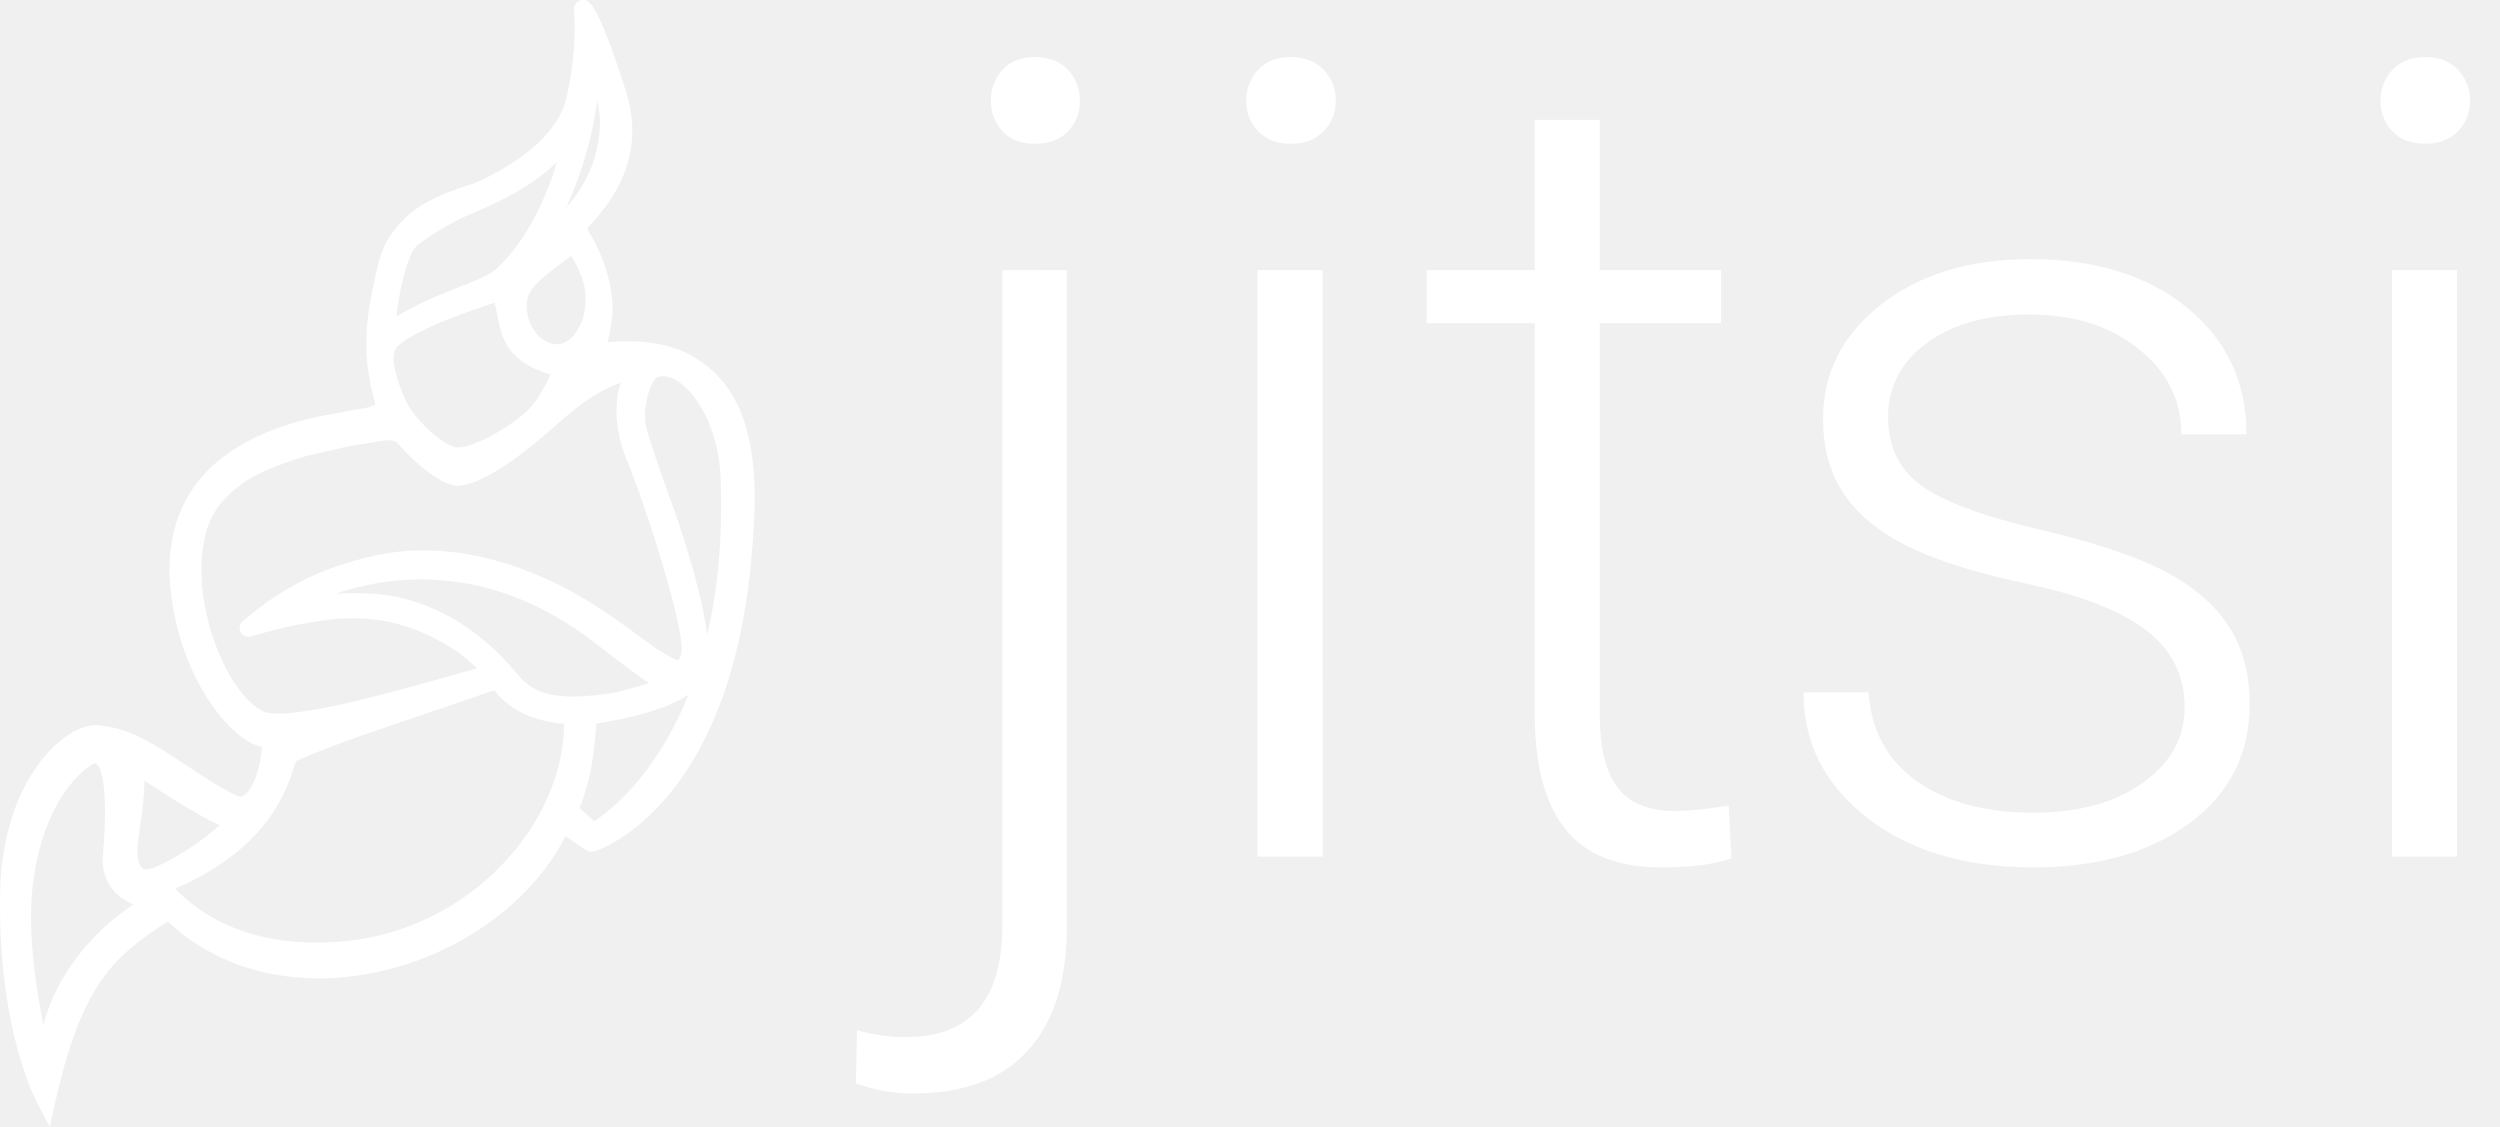
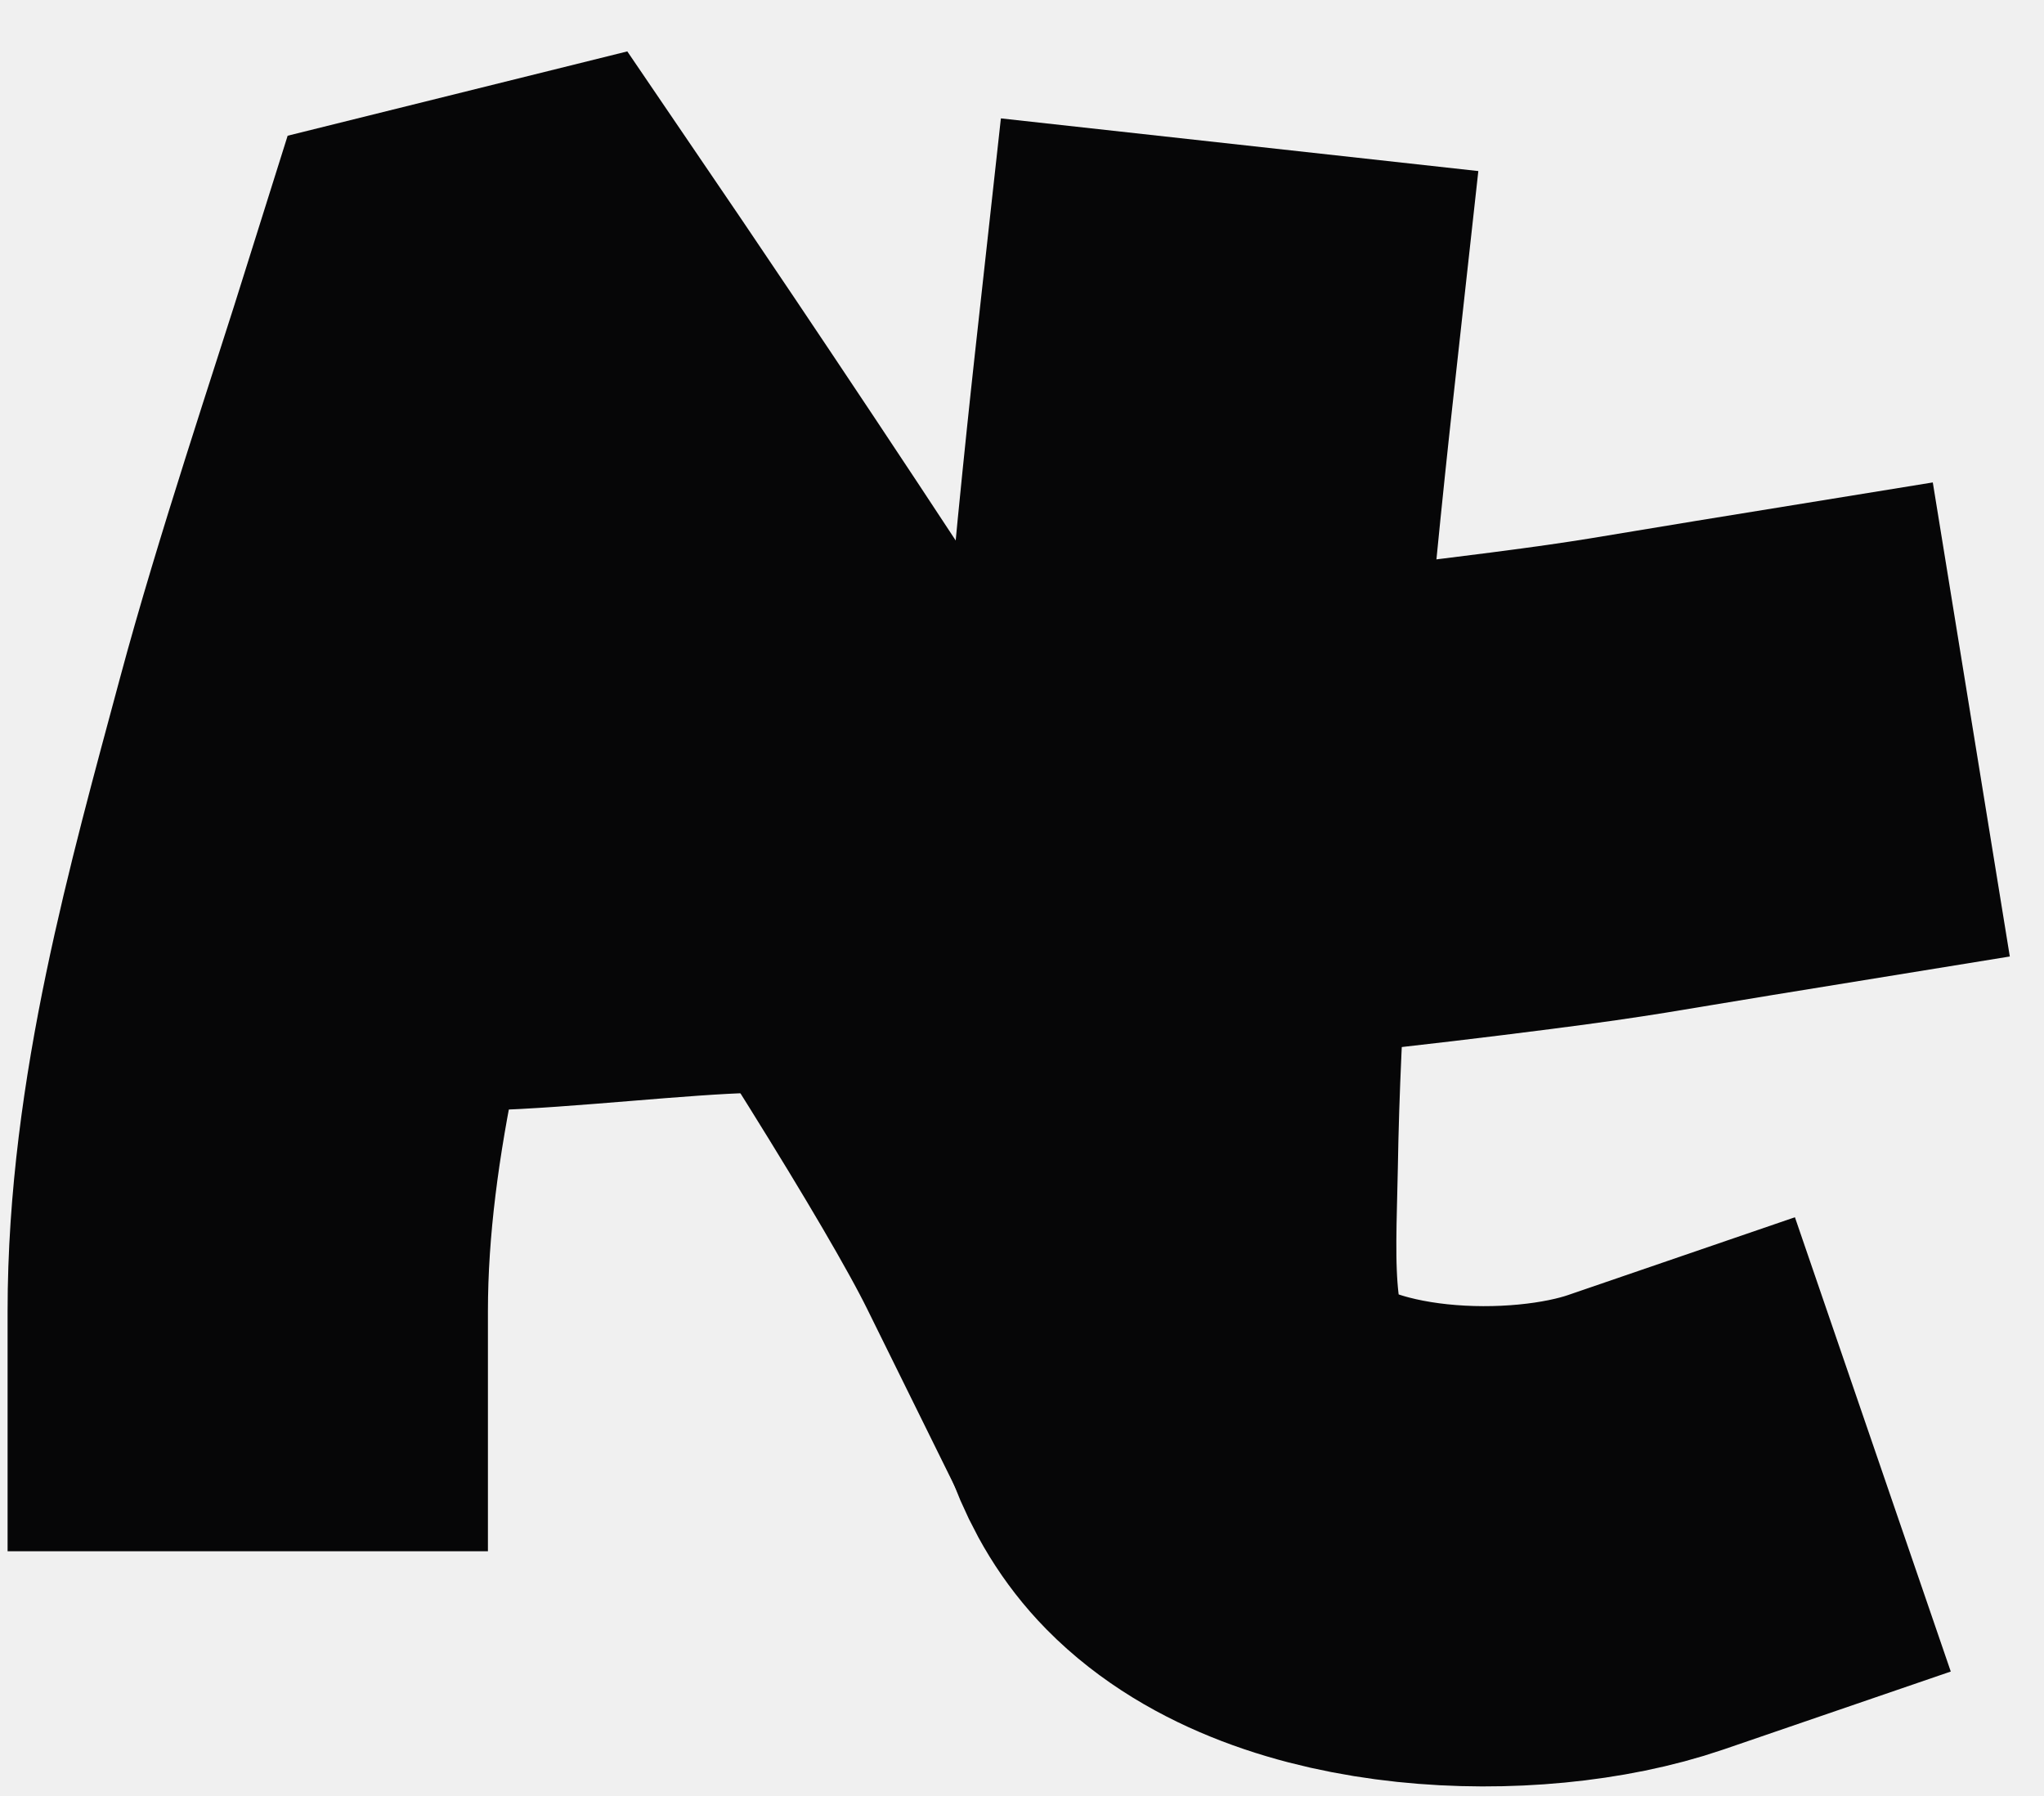
- <svg xmlns="http://www.w3.org/2000/svg" width="71" height="32" viewBox="0 0 71 32" fill="none">
-   <path d="M20.945 11.496C20.688 10.945 20.272 10.482 19.752 10.166C19.133 9.773 18.36 9.69 17.821 9.69C17.639 9.69 17.458 9.7 17.277 9.718H17.264C17.274 9.644 17.293 9.548 17.309 9.47C17.336 9.333 17.366 9.178 17.384 9.016C17.456 8.321 17.208 7.387 16.753 6.636C16.681 6.516 16.684 6.476 16.684 6.476C16.706 6.442 16.733 6.41 16.763 6.383L16.805 6.339C17.88 5.187 18.206 3.921 17.77 2.567C16.944 1.24512e-05 16.722 1.24425e-05 16.56 1.24425e-05C16.524 -0 16.488 0.007 16.455 0.021C16.422 0.036 16.392 0.057 16.368 0.084C16.341 0.116 16.322 0.154 16.31 0.195C16.299 0.236 16.297 0.278 16.303 0.32C16.387 1.171 16.195 2.39 16.067 2.854C15.911 3.437 15.363 4.308 13.635 5.135C13.514 5.187 13.39 5.233 13.264 5.272C12.7 5.46 11.758 5.776 11.235 6.497C10.84 6.959 10.744 7.423 10.573 8.259C10.421 9.003 10.298 9.908 10.539 10.989C10.563 11.096 10.586 11.186 10.607 11.266C10.622 11.323 10.635 11.372 10.645 11.415L10.665 11.411L10.644 11.416C10.66 11.48 10.65 11.496 10.627 11.512C10.543 11.545 10.458 11.571 10.371 11.59C10.115 11.631 9.859 11.677 9.614 11.725C8.836 11.859 6.483 12.264 5.4 13.989C4.731 15.053 4.636 16.442 5.117 18.123C5.615 19.788 6.605 20.931 7.282 21.164L7.293 21.168C7.342 21.19 7.388 21.208 7.434 21.224C7.434 21.27 7.429 21.327 7.423 21.391C7.419 21.419 7.414 21.45 7.41 21.483C7.336 22.026 7.08 22.611 6.819 22.627C6.681 22.6 6.136 22.291 5.75 22.037C5.626 21.956 5.509 21.879 5.398 21.805C4.321 21.093 3.727 20.7 2.819 20.599C2.788 20.596 2.757 20.594 2.726 20.594C1.766 20.594 0.038 22.211 0.001 25.432C-0.017 27.046 0.152 28.522 0.505 29.818C0.757 30.747 1.026 31.276 1.104 31.418L1.415 32L1.557 31.36C2.306 27.968 3.23 27.151 4.768 26.173C5.895 27.229 7.375 27.786 9.061 27.786C10.482 27.786 11.969 27.373 13.246 26.623C14.501 25.887 15.47 24.895 16.062 23.748C16.161 23.812 16.28 23.896 16.358 23.951C16.64 24.148 16.7 24.189 16.8 24.189H16.809C16.919 24.185 17.957 23.837 19.02 22.538C19.638 21.784 20.147 20.851 20.534 19.763C21.013 18.419 21.302 16.832 21.4 15.047C21.509 13.548 21.357 12.355 20.948 11.499L20.945 11.496ZM16.963 2.868C17.052 3.228 17.064 3.603 16.997 3.968C16.897 4.677 16.597 5.312 16.083 5.891C16.521 4.931 16.817 3.913 16.963 2.868ZM16.221 7.27C16.377 7.506 16.497 7.765 16.575 8.038C16.662 8.395 16.646 8.77 16.53 9.119C16.346 9.556 16.1 9.777 15.797 9.777H15.757C15.65 9.761 15.548 9.723 15.456 9.667C15.067 9.439 14.856 8.835 15.008 8.392C15.014 8.379 15.02 8.365 15.026 8.351C15.051 8.287 15.122 8.164 15.319 7.974C15.601 7.725 16.012 7.411 16.22 7.27L16.221 7.27ZM11.715 7.149L11.719 7.142V7.136C11.802 6.931 12.375 6.6 12.755 6.38C12.803 6.352 12.85 6.324 12.897 6.298C13.064 6.21 13.235 6.131 13.409 6.061C14.035 5.795 15.009 5.38 15.812 4.608C15.579 5.425 15.018 6.8 14.097 7.633C13.892 7.818 13.479 7.981 12.999 8.171C12.483 8.374 11.862 8.619 11.26 8.988C11.306 8.517 11.452 7.695 11.712 7.149H11.715ZM11.315 9.811C11.625 9.555 12.192 9.208 14.05 8.595C14.063 8.652 14.078 8.726 14.092 8.8C14.103 8.856 14.115 8.919 14.129 8.988C14.251 9.588 14.385 10.263 15.635 10.637C15.519 10.893 15.28 11.326 15.196 11.409L15.169 11.432L15.149 11.464C14.906 11.854 13.592 12.706 13.003 12.706C12.978 12.706 12.952 12.704 12.928 12.7C12.573 12.632 11.759 11.909 11.52 11.374C11.057 10.325 11.152 9.947 11.312 9.813L11.315 9.811ZM6.686 19.439C6.005 18.426 5.489 16.655 5.827 15.232V15.226C5.99 14.451 6.531 13.995 6.755 13.835L6.787 13.812C7.118 13.523 7.797 13.217 8.698 12.95C8.826 12.917 8.896 12.902 8.899 12.902C9.065 12.868 9.246 12.826 9.422 12.786C9.755 12.701 10.093 12.635 10.433 12.588C10.518 12.579 10.604 12.563 10.685 12.547C10.796 12.523 10.909 12.508 11.022 12.504C11.113 12.499 11.202 12.523 11.278 12.572C11.612 12.968 12.43 13.752 12.966 13.798H12.982H13C13.611 13.765 14.568 13.169 15.845 12.026C16.062 11.834 16.264 11.666 16.462 11.519L16.486 11.501C16.834 11.236 17.218 11.022 17.626 10.864C17.493 11.302 17.386 12.05 17.818 13.104C18.043 13.649 18.474 14.878 18.832 16.081C19.448 18.154 19.362 18.518 19.35 18.552C19.333 18.623 19.305 18.69 19.267 18.752C19.219 18.743 19.173 18.726 19.13 18.703C18.819 18.56 18.471 18.304 18.064 18.003C17.309 17.45 16.37 16.761 14.996 16.224C13.987 15.83 12.983 15.63 12.015 15.63C11.614 15.629 11.213 15.668 10.819 15.744C8.655 16.171 7.514 17.125 6.901 17.638L6.897 17.642C6.856 17.675 6.827 17.719 6.813 17.769C6.799 17.819 6.801 17.872 6.818 17.921C6.836 17.969 6.868 18.01 6.91 18.039C6.952 18.068 7.002 18.083 7.054 18.083C7.109 18.083 7.164 18.067 7.343 18.015C7.992 17.822 8.656 17.684 9.327 17.602C9.568 17.574 9.81 17.559 10.053 17.559C11.1 17.559 12.064 17.879 13.084 18.572C13.318 18.767 13.461 18.897 13.547 18.982L13.459 19.005L12.84 19.18C11.308 19.613 8.991 20.267 7.895 20.267C7.811 20.268 7.727 20.263 7.644 20.253C7.359 20.211 7.013 19.914 6.691 19.439L6.686 19.439ZM2.167 27.212C1.736 27.774 1.418 28.415 1.232 29.098C1.026 28.111 0.784 26.486 0.922 25.222C1.208 22.602 2.506 21.724 2.699 21.678H2.711C2.722 21.678 2.735 21.678 2.76 21.706C2.864 21.818 3.088 22.294 2.925 24.261C2.886 24.666 2.984 25.009 3.215 25.28C3.372 25.459 3.57 25.599 3.791 25.687C3.167 26.1 2.617 26.615 2.165 27.212L2.167 27.212ZM4.373 24.64C4.306 24.67 4.233 24.687 4.159 24.69C4.133 24.692 4.107 24.689 4.082 24.679C4.058 24.67 4.036 24.655 4.018 24.636C3.976 24.593 3.882 24.444 3.912 24.006C3.934 23.79 3.964 23.575 3.992 23.366C4.055 22.971 4.092 22.574 4.104 22.175C4.861 22.67 5.699 23.195 6.242 23.437C5.887 23.751 5.15 24.316 4.373 24.641V24.64ZM14.245 24.57C13.025 25.842 11.377 26.617 9.619 26.746C9.41 26.761 9.202 26.769 9.002 26.769C6.687 26.769 5.511 25.786 4.97 25.239C7.585 24.111 8.116 22.497 8.348 21.793C8.37 21.724 8.39 21.665 8.412 21.613C8.511 21.564 8.829 21.421 9.808 21.055C10.576 20.778 11.497 20.468 12.309 20.195C12.986 19.967 13.57 19.769 13.889 19.652L13.916 19.643C13.98 19.626 14.018 19.617 14.044 19.613L14.062 19.636C14.359 20.024 14.85 20.26 14.854 20.263C15.223 20.428 15.618 20.527 16.021 20.557C16.012 21.956 15.373 23.406 14.249 24.569L14.245 24.57ZM16.274 19.782C15.306 19.782 14.966 19.47 14.649 19.093C13.077 17.219 11.338 16.911 10.663 16.866C10.447 16.852 10.235 16.845 10.032 16.845C9.862 16.845 9.695 16.849 9.533 16.86C10.316 16.593 11.138 16.457 11.965 16.455C13.699 16.455 15.369 17.069 16.926 18.28C17.561 18.774 18.028 19.124 18.432 19.405C18.235 19.463 17.97 19.538 17.635 19.629L17.507 19.664C17.101 19.736 16.689 19.776 16.276 19.782H16.274ZM16.878 23.327C16.776 23.237 16.622 23.094 16.462 22.949C16.609 22.576 16.719 22.191 16.792 21.797C16.868 21.382 16.915 20.837 16.937 20.549C17.397 20.48 17.852 20.383 18.3 20.259C18.84 20.104 19.256 19.928 19.553 19.727C18.627 22.04 17.286 23.055 16.878 23.325V23.327ZM20.082 18.038C19.944 16.899 19.483 15.489 19.302 14.941C19.283 14.877 19.267 14.831 19.256 14.797C19.243 14.754 19.201 14.638 19.116 14.401C18.893 13.781 18.43 12.492 18.348 12.111C18.229 11.55 18.497 10.779 18.668 10.712C18.72 10.692 18.776 10.682 18.833 10.682C19.148 10.682 19.537 10.979 19.845 11.459C20.217 12.035 20.438 12.799 20.467 13.603C20.531 15.357 20.368 16.822 20.083 18.038" fill="white" />
-   <path d="M30.298 7.67V26.314C30.298 27.853 29.928 29.029 29.189 29.839C28.45 30.65 27.362 31.055 25.925 31.055C25.373 31.056 24.826 30.958 24.309 30.766L24.339 29.254C24.789 29.387 25.256 29.454 25.725 29.454C27.552 29.454 28.465 28.401 28.465 26.296V7.672L30.298 7.67ZM29.39 1.62C29.79 1.62 30.103 1.74 30.329 1.98C30.554 2.216 30.675 2.533 30.668 2.859C30.672 3.019 30.644 3.179 30.586 3.329C30.528 3.479 30.441 3.616 30.329 3.731C30.103 3.966 29.79 4.083 29.39 4.083C28.999 4.083 28.694 3.965 28.474 3.731C28.253 3.496 28.134 3.182 28.143 2.859C28.134 2.534 28.253 2.218 28.474 1.98C28.694 1.74 29 1.62 29.39 1.62Z" fill="white" />
-   <path d="M35.395 2.859C35.387 2.533 35.509 2.216 35.734 1.98C35.959 1.74 36.267 1.62 36.657 1.62C37.048 1.62 37.358 1.74 37.589 1.98C37.703 2.096 37.791 2.233 37.851 2.384C37.91 2.535 37.939 2.697 37.935 2.859C37.94 3.02 37.911 3.181 37.852 3.33C37.792 3.48 37.703 3.617 37.589 3.731C37.358 3.966 37.048 4.084 36.657 4.083C36.267 4.083 35.959 3.965 35.734 3.731C35.622 3.616 35.535 3.479 35.477 3.329C35.419 3.179 35.391 3.019 35.395 2.859ZM37.566 24.328H35.715V7.67H37.562L37.566 24.328Z" fill="white" />
-   <path d="M45.432 3.405V7.67H48.88V9.179H45.432V20.291C45.432 21.216 45.599 21.905 45.932 22.357C46.266 22.808 46.823 23.035 47.603 23.035C47.91 23.035 48.408 22.983 49.096 22.881L49.172 24.376C48.69 24.547 48.033 24.633 47.202 24.636C45.94 24.636 45.021 24.269 44.446 23.535C43.871 22.801 43.585 21.721 43.587 20.294V9.179H40.52V7.67H43.587V3.405H45.432Z" fill="white" />
-   <path d="M62.044 20.096C62.044 19.183 61.677 18.449 60.943 17.894C60.21 17.34 59.104 16.907 57.626 16.593C56.147 16.28 55 15.921 54.184 15.516C53.368 15.111 52.763 14.615 52.368 14.028C51.972 13.443 51.775 12.735 51.775 11.904C51.775 10.59 52.325 9.504 53.423 8.648C54.521 7.791 55.927 7.362 57.641 7.36C59.498 7.36 60.989 7.819 62.113 8.738C63.237 9.657 63.8 10.855 63.799 12.333H61.951C61.951 11.358 61.544 10.548 60.728 9.901C59.912 9.254 58.883 8.931 57.641 8.931C56.429 8.931 55.457 9.201 54.723 9.74C53.99 10.278 53.623 10.979 53.622 11.84C53.622 12.672 53.928 13.316 54.538 13.772C55.149 14.229 56.262 14.647 57.879 15.027C59.496 15.406 60.707 15.812 61.513 16.243C62.319 16.675 62.916 17.193 63.305 17.798C63.695 18.404 63.89 19.138 63.89 20C63.89 21.408 63.323 22.532 62.189 23.372C61.055 24.211 59.574 24.632 57.747 24.634C55.808 24.634 54.235 24.164 53.029 23.226C51.822 22.287 51.219 21.099 51.22 19.662H53.067C53.139 20.739 53.593 21.578 54.429 22.179C55.266 22.78 56.372 23.08 57.747 23.08C59.031 23.08 60.067 22.797 60.857 22.233C61.647 21.669 62.042 20.956 62.044 20.096Z" fill="white" />
-   <path d="M67.61 2.859C67.602 2.533 67.723 2.216 67.948 1.98C68.174 1.74 68.482 1.62 68.872 1.62C69.263 1.62 69.573 1.74 69.804 1.98C69.917 2.096 70.005 2.233 70.064 2.385C70.123 2.536 70.151 2.697 70.147 2.859C70.151 3.02 70.123 3.181 70.064 3.33C70.004 3.48 69.915 3.617 69.801 3.731C69.57 3.966 69.259 4.084 68.87 4.083C68.48 4.083 68.172 3.965 67.946 3.731C67.834 3.616 67.747 3.479 67.689 3.329C67.63 3.179 67.603 3.019 67.607 2.859H67.61ZM69.778 24.328H67.933V7.67H69.781L69.778 24.328Z" fill="white" />
+ <svg xmlns="http://www.w3.org/2000/svg" width="33" height="29" viewBox="0 0 33 29" fill="none">
+   <path d="M4 21.171C4 18.036 4.886 14.918 5.682 11.954C6.252 9.829 7.134 7.209 7.692 5.43L8.441 5.244C8.441 5.244 15.871 16.165 17.475 19.415" stroke="#060607" stroke-width="7.755" stroke-linecap="square" />
+   <path d="M7.721 14.054C8.907 14.025 10.829 13.8 12.015 13.772C16.21 13.674 20.384 13.306 24.561 12.768C26.135 12.565 26.429 12.494 27.999 12.239" stroke="#060607" stroke-width="7.755" stroke-linecap="square" />
+   <path d="M19.588 6.191C19.588 6.191 19.235 9.39 19.128 10.995C18.954 13.592 18.733 16.193 18.691 18.796C18.666 20.303 18.484 22.396 19.658 23.589C21.187 25.143 24.636 25.244 26.569 24.581" stroke="#060607" stroke-width="7.755" stroke-linecap="square" />
</svg>
